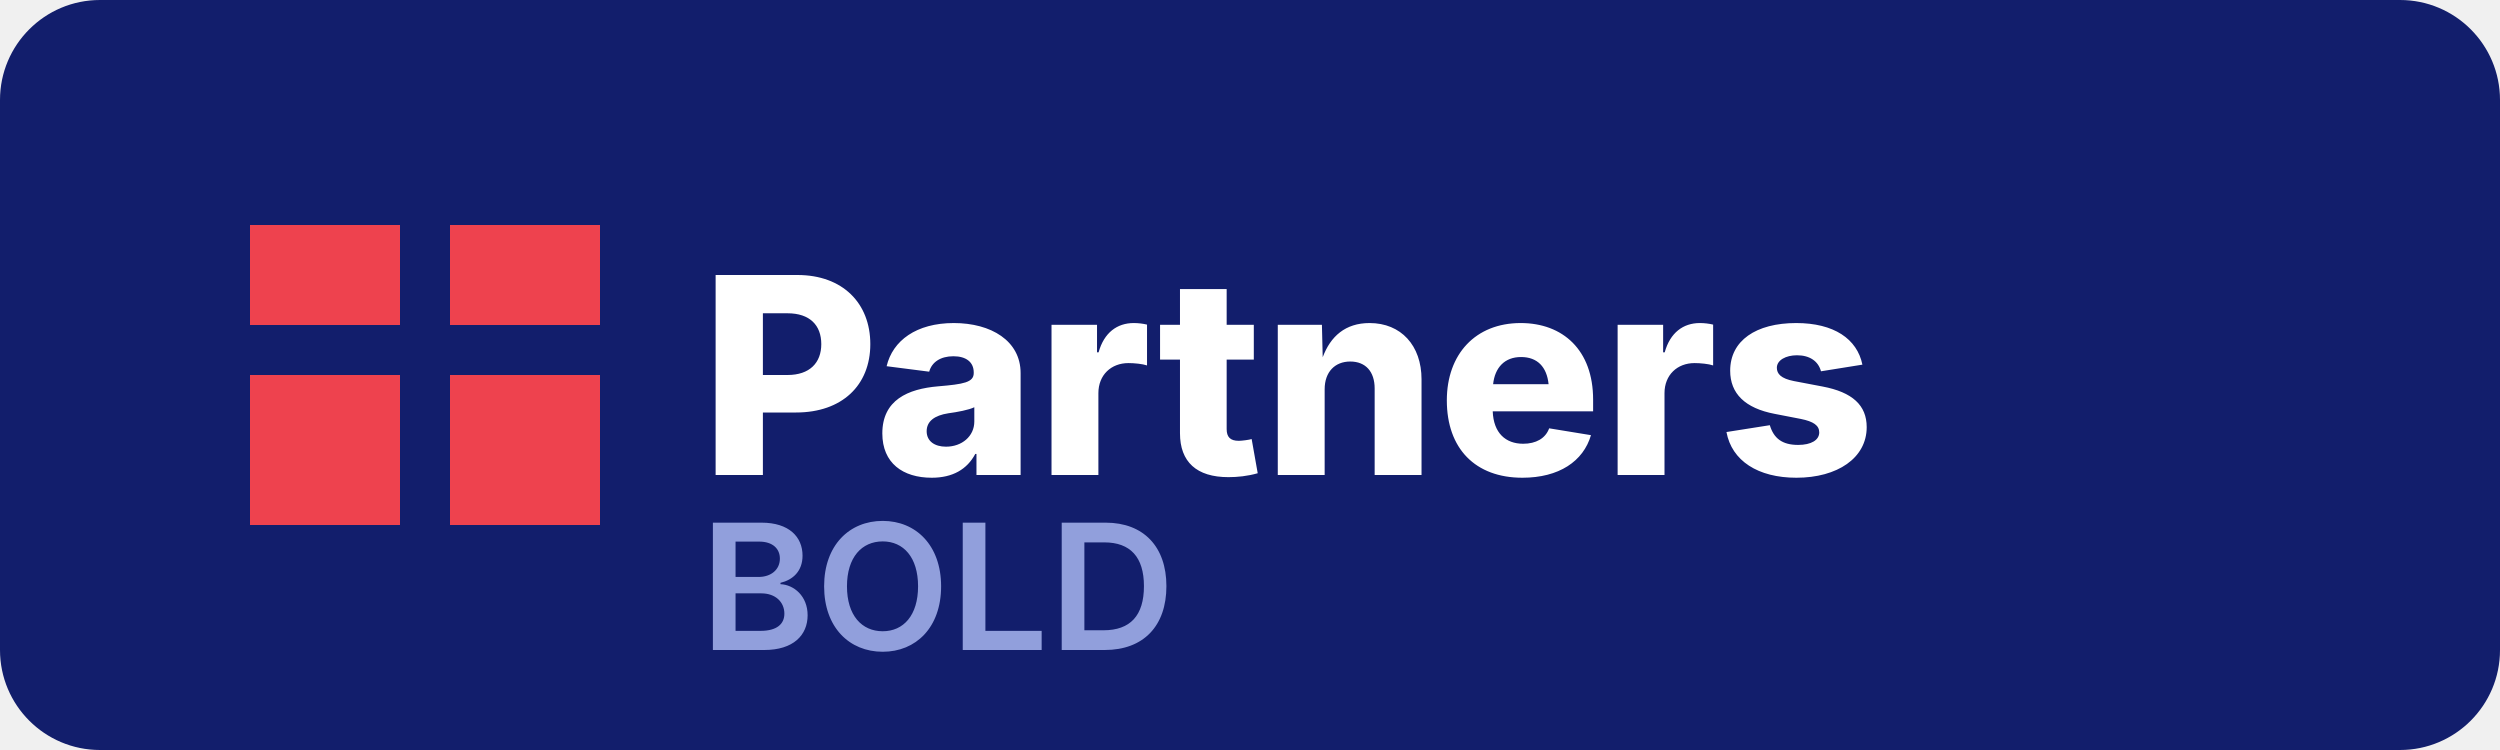
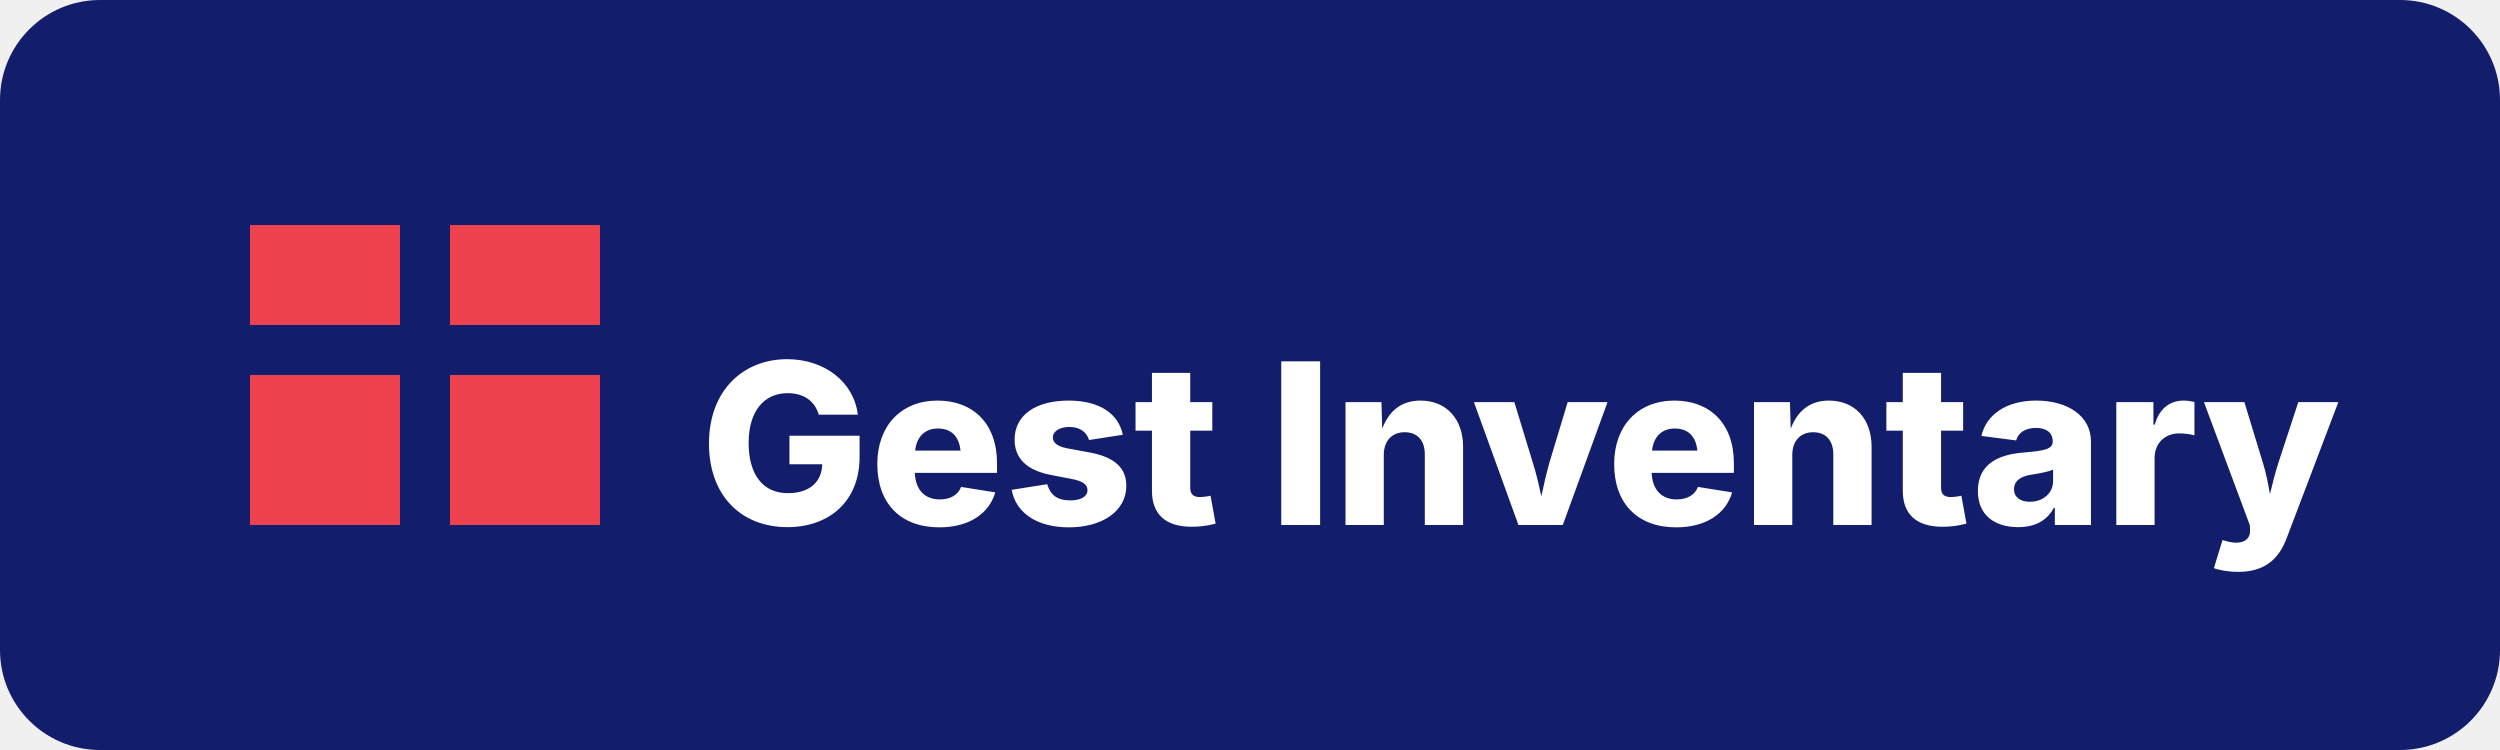
<svg xmlns="http://www.w3.org/2000/svg" viewBox="0 0 200 60" fill="none">
  <rect width="200" height="60" rx="8" fill="#121E6C" />
  <path d="M20 18h12v8H20zM20 30h12v12H20zM36 18h12v8H36zM36 30h12v12H36z" fill="#EE424E" rx="2" />
-   <text x="56" y="38" font-family="Inter, sans-serif" font-size="22" font-weight="800" fill="white">Partners</text>
-   <text x="56" y="52" font-family="Inter, sans-serif" font-size="14" font-weight="600" fill="#919FDC">BOLD</text>
+   <text x="56" y="42" font-family="Inter, sans-serif" font-size="18" font-weight="800" fill="white">Gest Inventary</text>
</svg>
